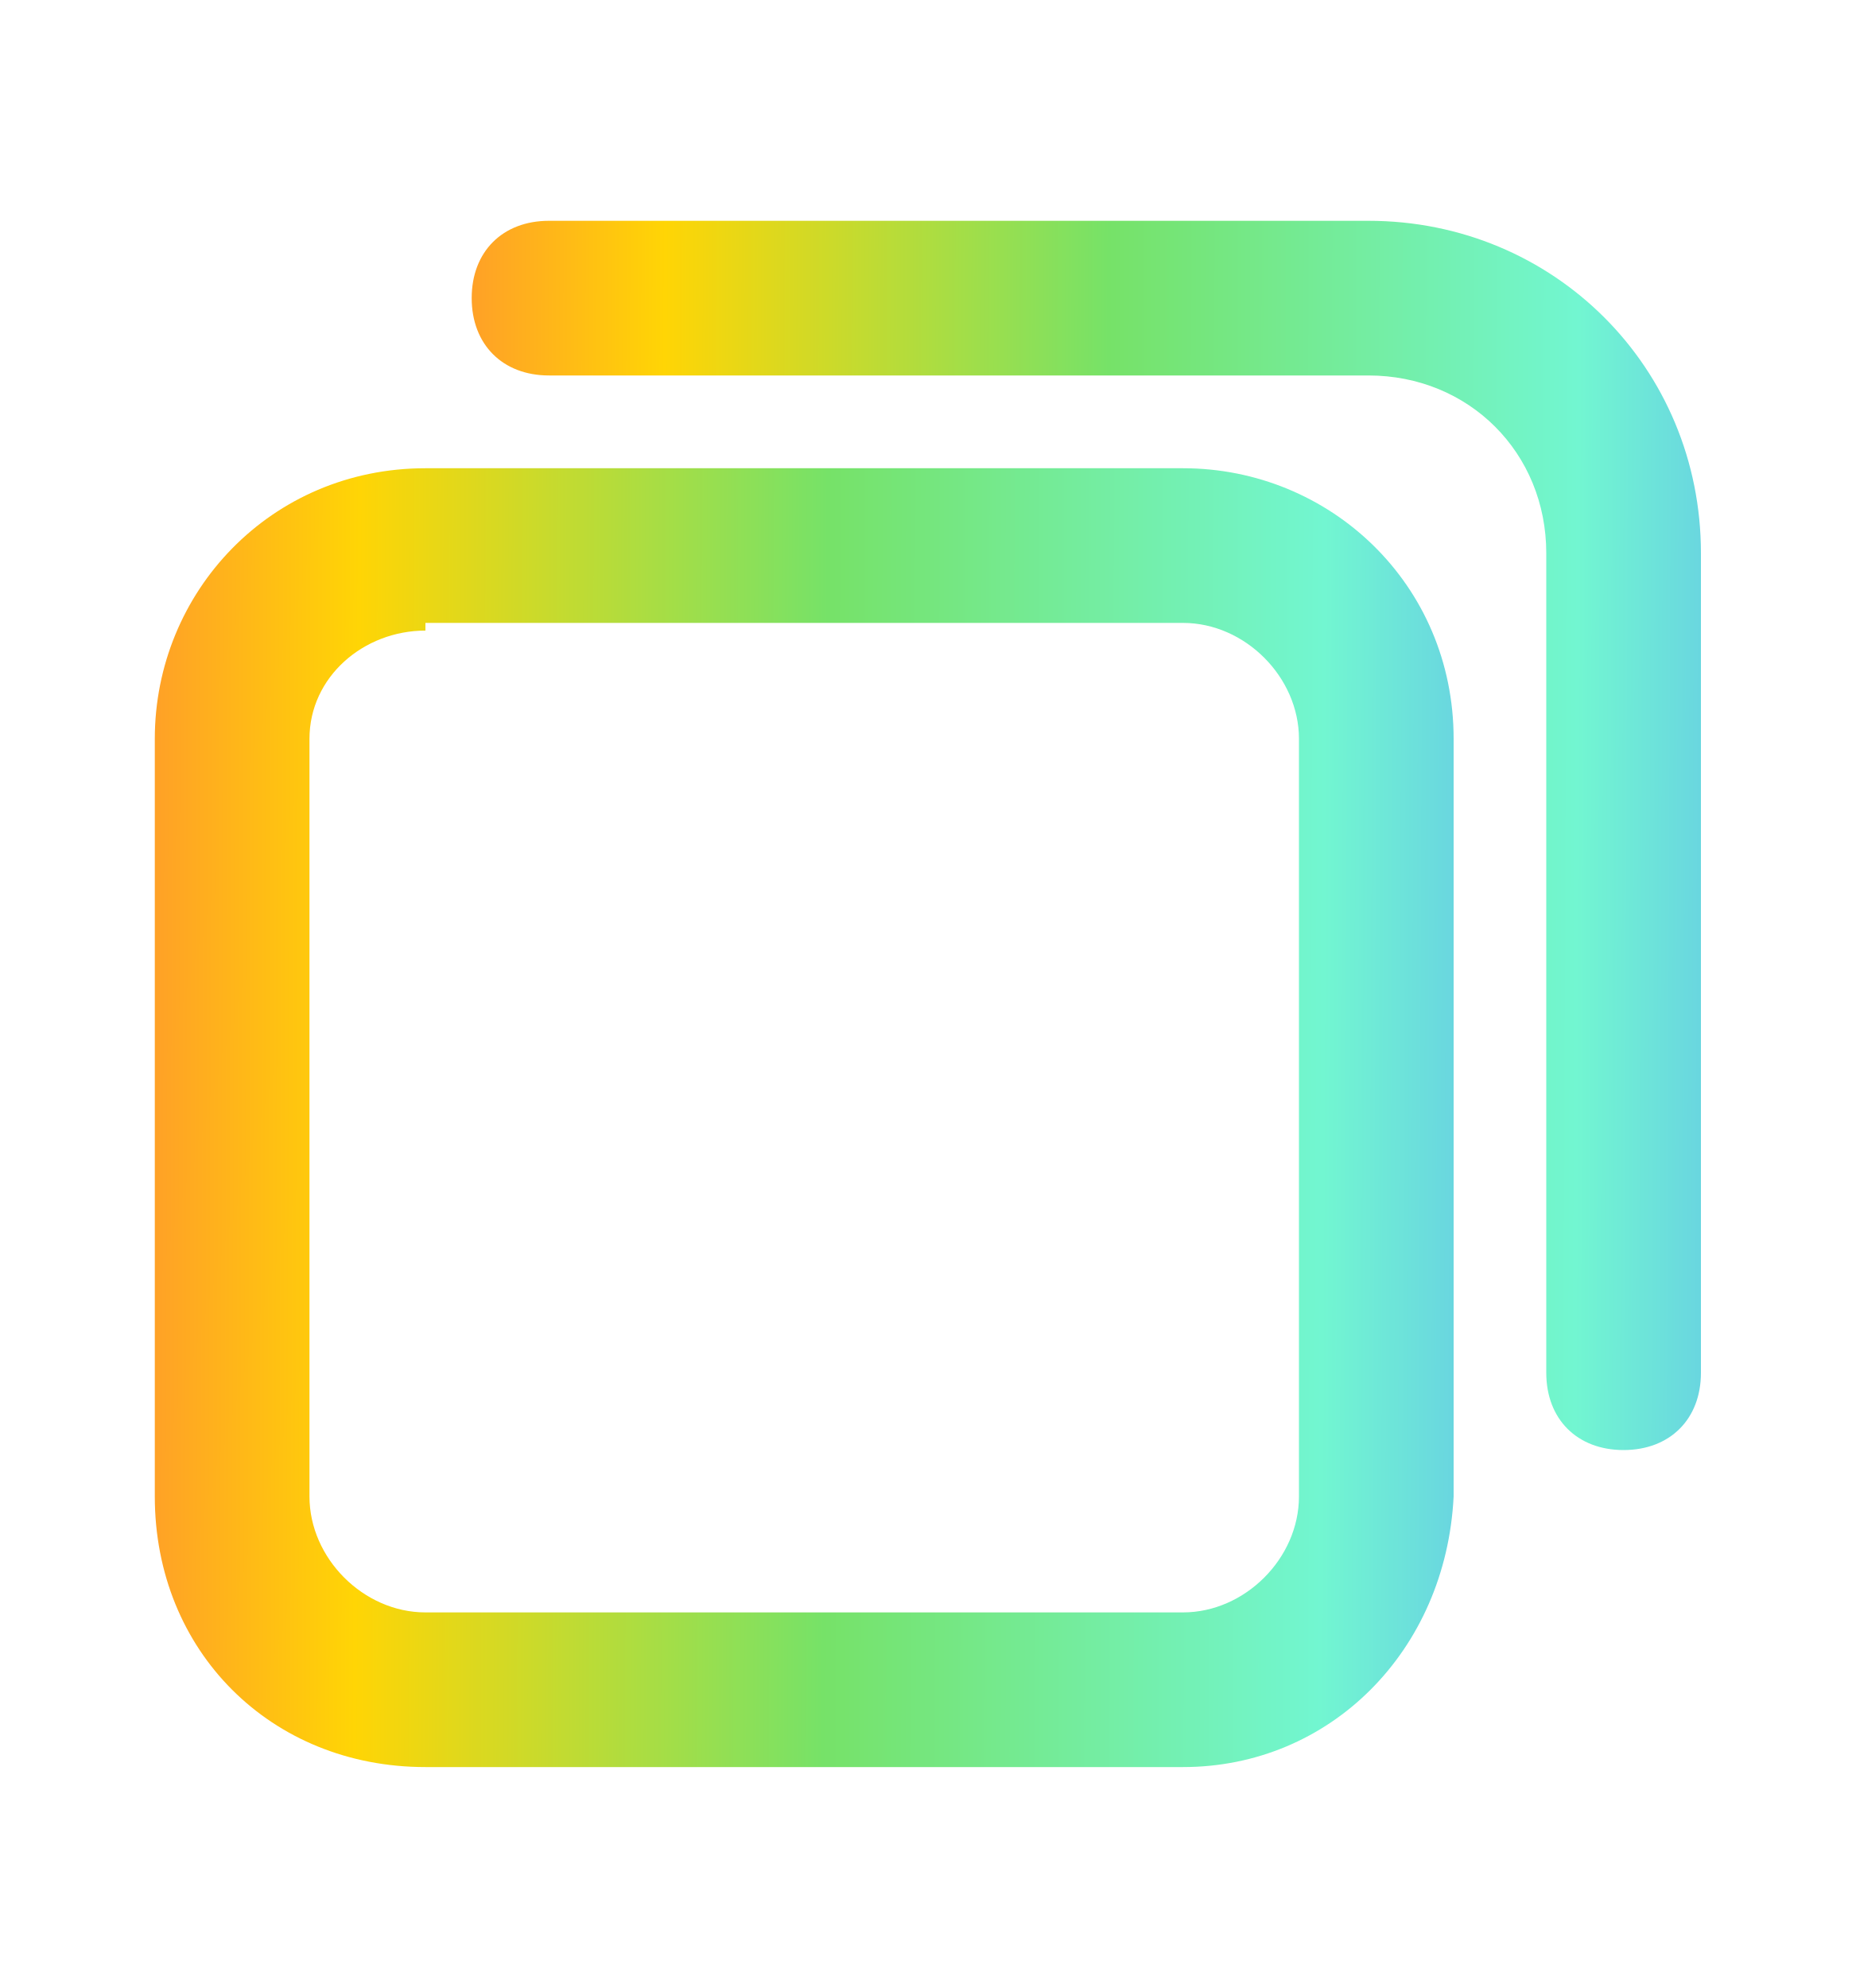
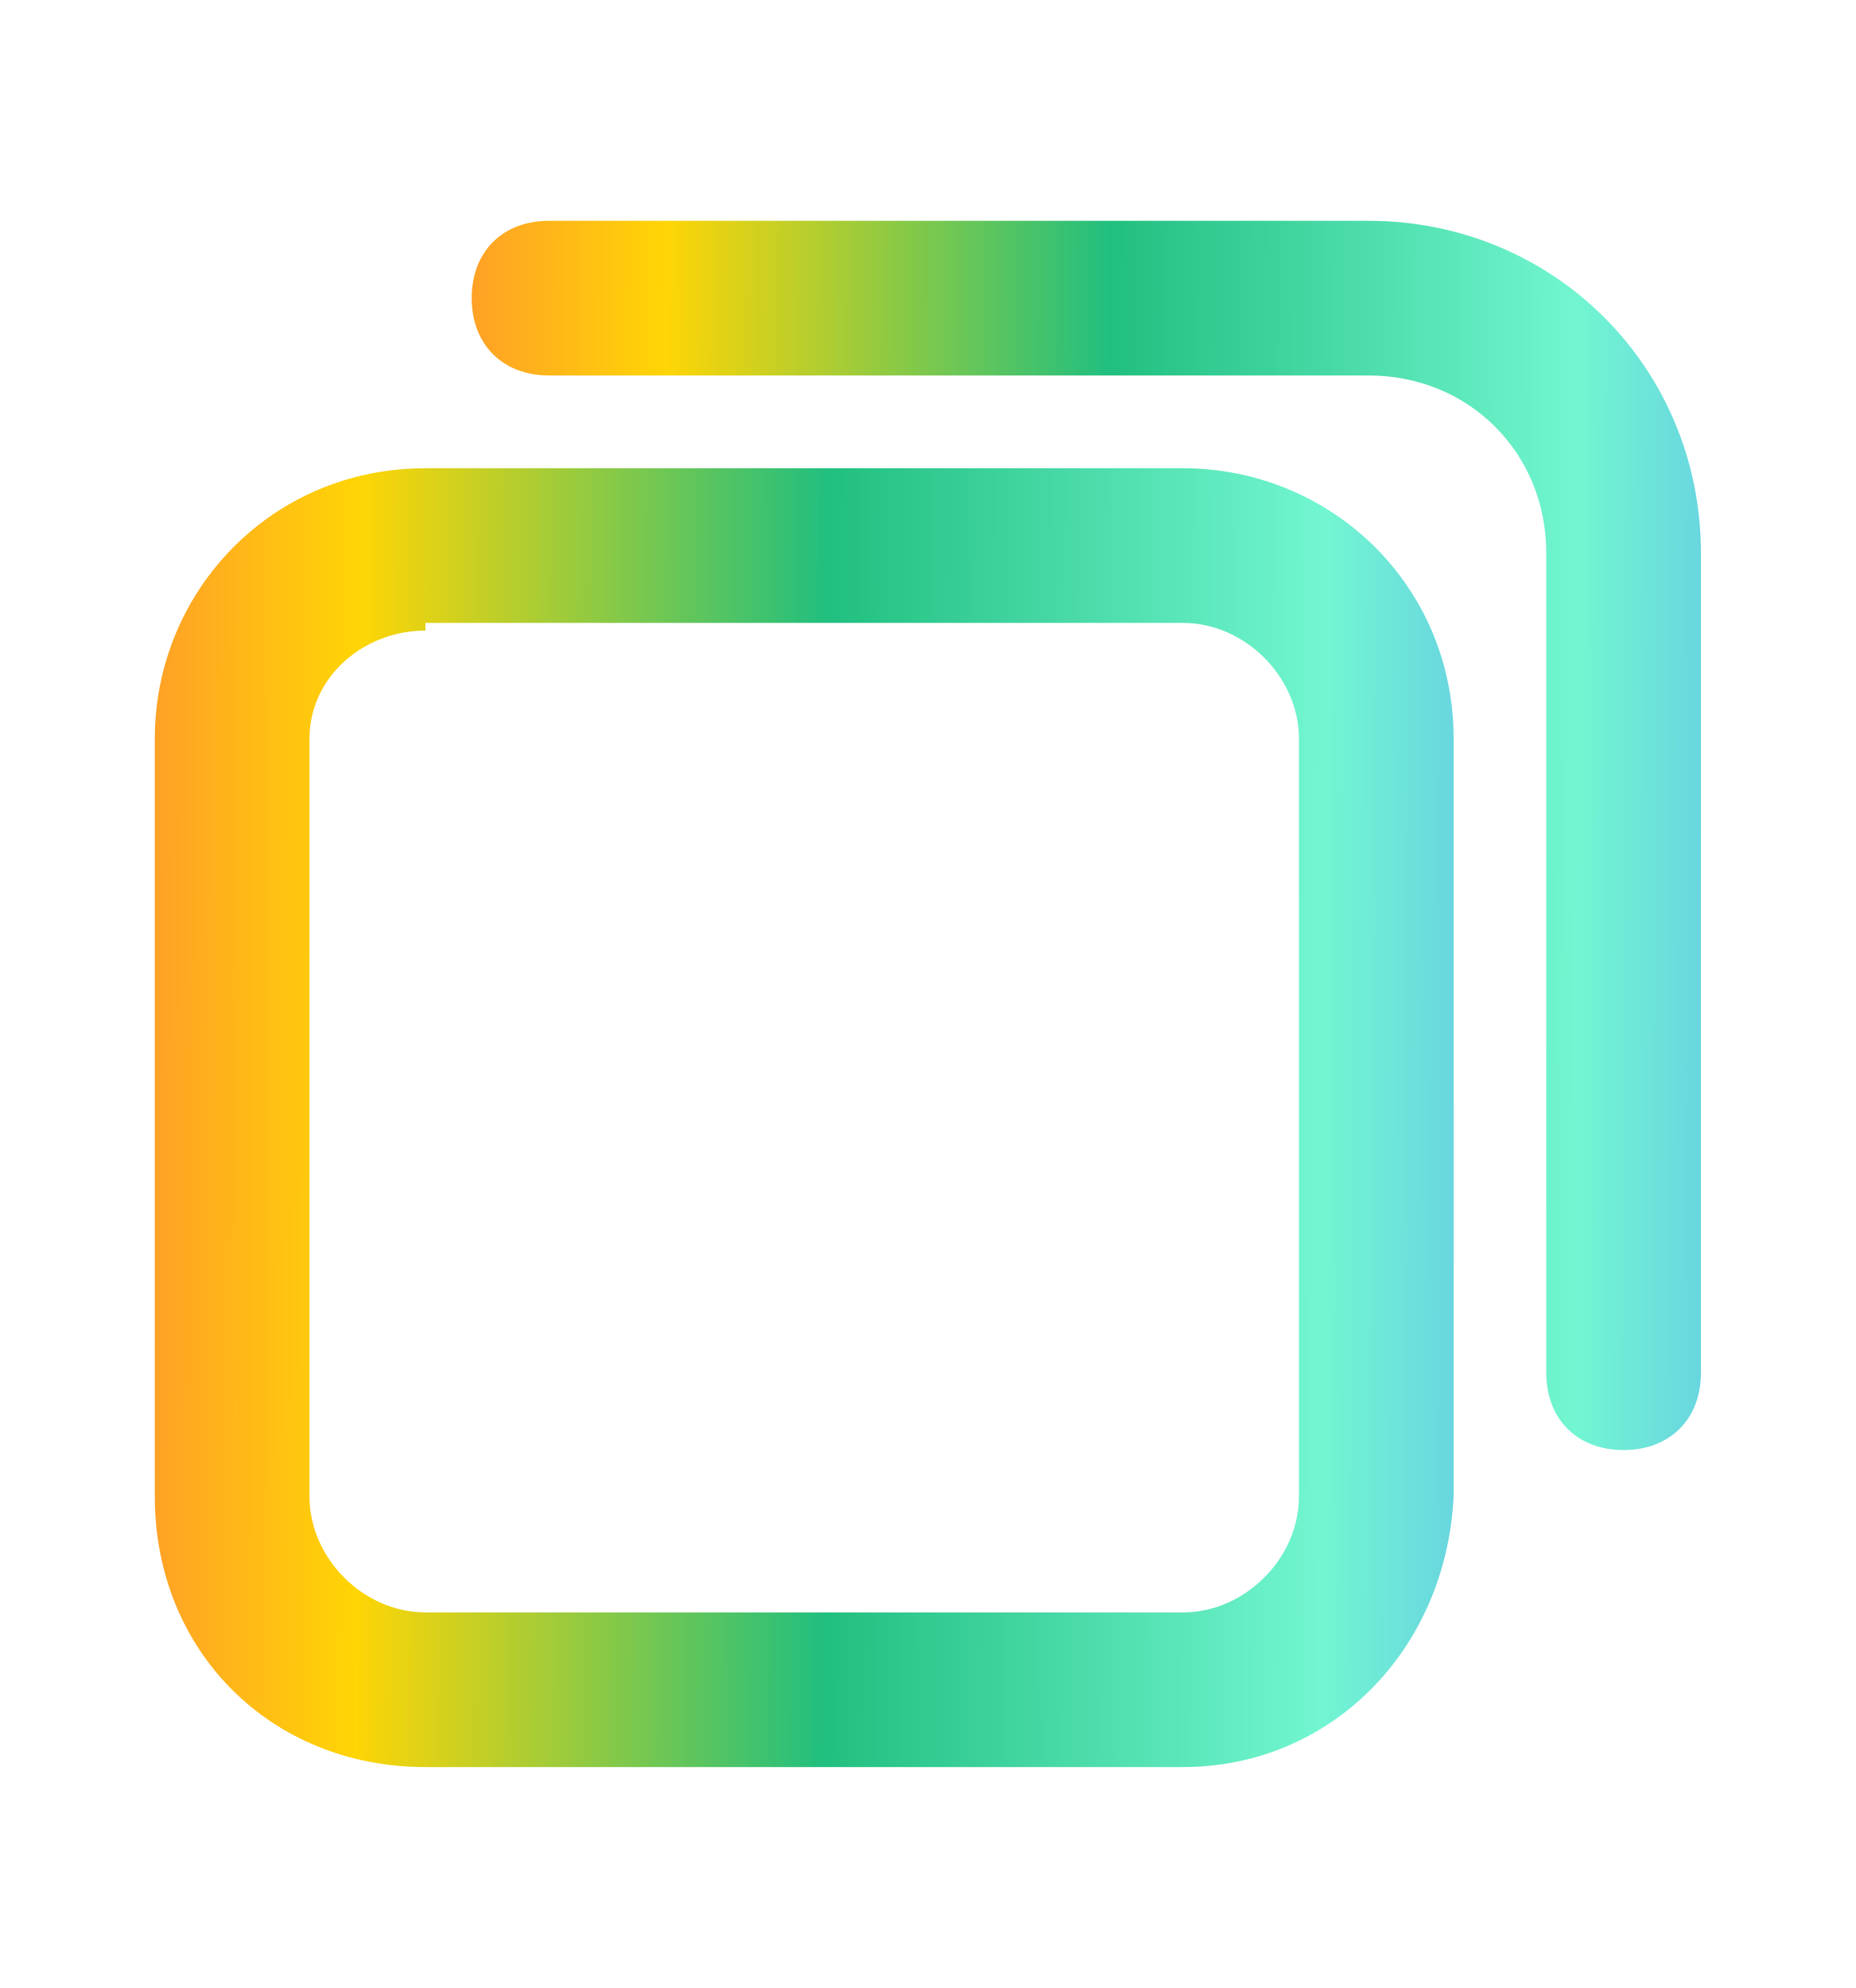
<svg xmlns="http://www.w3.org/2000/svg" width="14" height="15" viewBox="0 0 14 15" fill="none">
  <path d="M8.926 13.333H3.21C2.043 13.333 1.168 12.458 1.168 11.291V5.575C1.168 4.467 2.043 3.533 3.21 3.533H8.926C10.035 3.533 10.968 4.408 10.968 5.575V11.291C10.91 12.458 10.035 13.333 8.926 13.333ZM3.21 4.758C2.743 4.758 2.335 5.108 2.335 5.575V11.291C2.335 11.758 2.743 12.166 3.21 12.166H8.926C9.393 12.166 9.801 11.758 9.801 11.291V5.575C9.801 5.108 9.393 4.7 8.926 4.7H3.21V4.758Z" fill="url(#paint0_linear_16834_13200)" />
  <path d="M12.25 10.941C11.9 10.941 11.667 10.708 11.667 10.358V4.174C11.667 3.416 11.084 2.833 10.325 2.833H4.142C3.792 2.833 3.559 2.599 3.559 2.249C3.559 1.899 3.792 1.666 4.142 1.666H10.325C11.725 1.666 12.834 2.774 12.834 4.174V10.358C12.834 10.708 12.6 10.941 12.25 10.941Z" fill="url(#paint1_linear_16834_13200)" />
  <defs>
    <linearGradient id="paint0_linear_16834_13200" x1="13.135" y1="8.582" x2="-1.282" y2="8.524" gradientUnits="userSpaceOnUse">
      <stop stop-color="#5691FF" />
      <stop offset="0.219" stop-color="#72F6D1" />
-       <stop offset="0.479" stop-color="#76E268" />
+       <stop offset="0.479" stop-color="#21BF7F" />
      <stop offset="0.724" stop-color="#FFD505" />
      <stop offset="0.968" stop-color="#FF5E52" />
    </linearGradient>
    <linearGradient id="paint1_linear_16834_13200" x1="14.885" y1="6.444" x2="1.24" y2="6.39" gradientUnits="userSpaceOnUse">
      <stop stop-color="#5691FF" />
      <stop offset="0.219" stop-color="#72F6D1" />
-       <stop offset="0.479" stop-color="#76E268" />
+       <stop offset="0.479" stop-color="#21BF7F" />
      <stop offset="0.724" stop-color="#FFD505" />
      <stop offset="0.968" stop-color="#FF5E52" />
    </linearGradient>
  </defs>
</svg>
